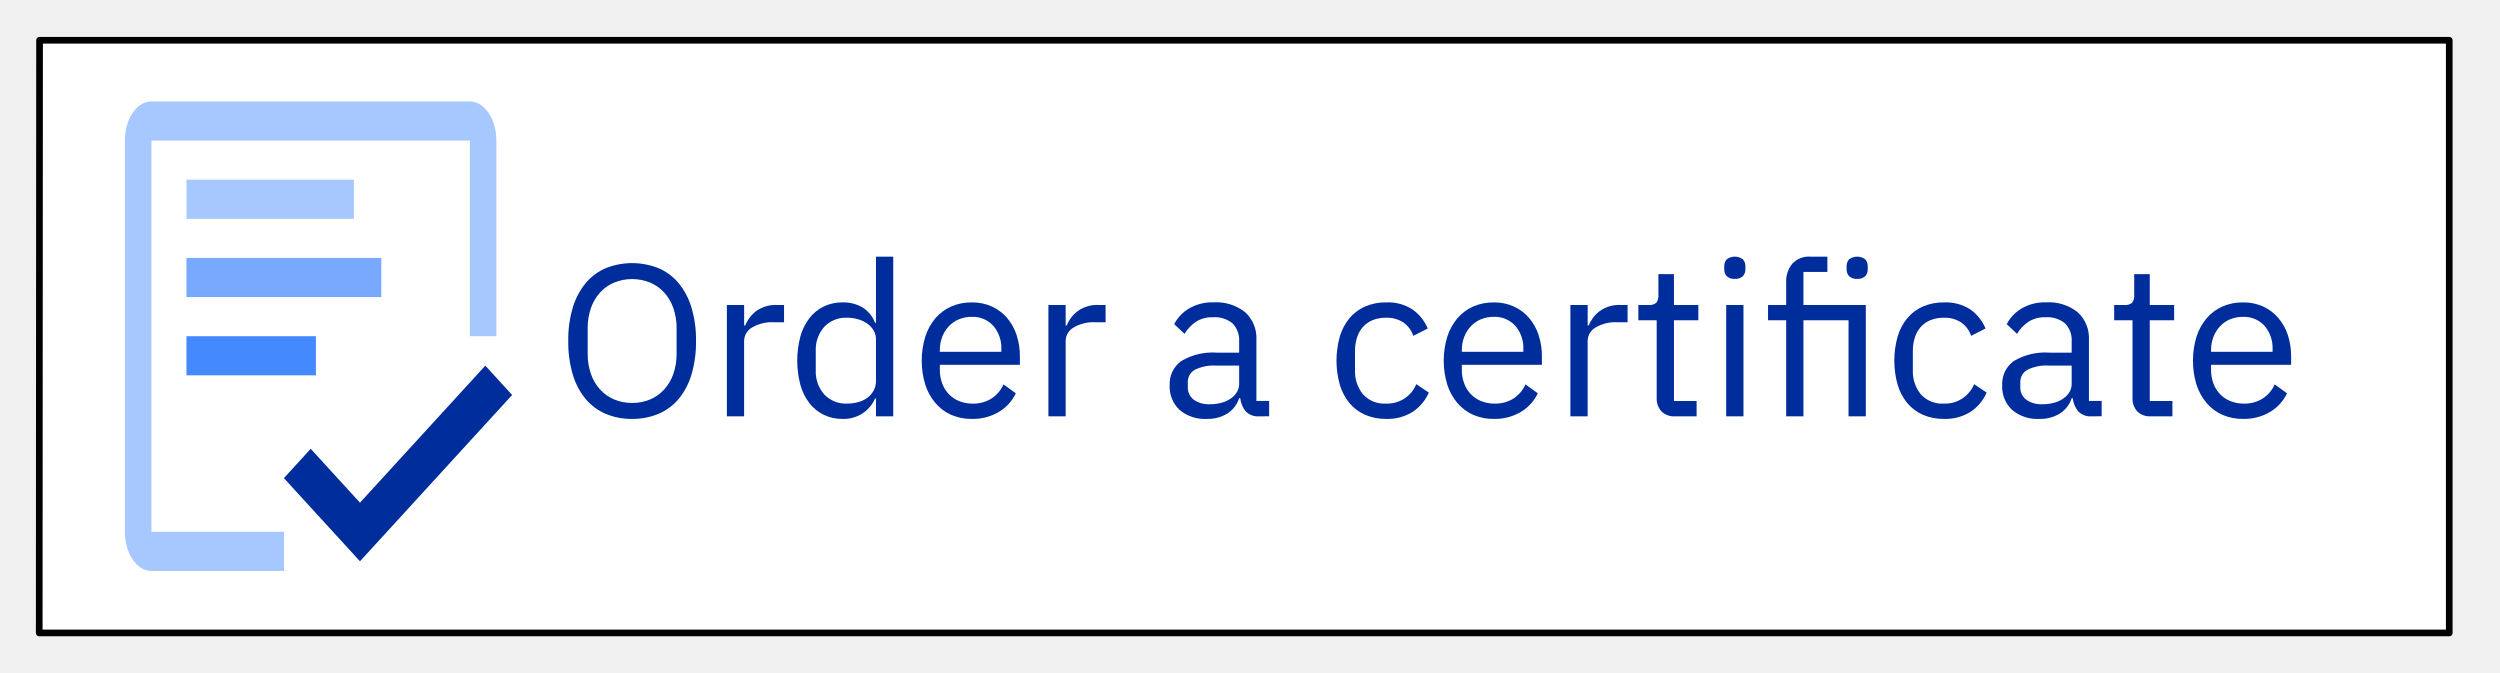
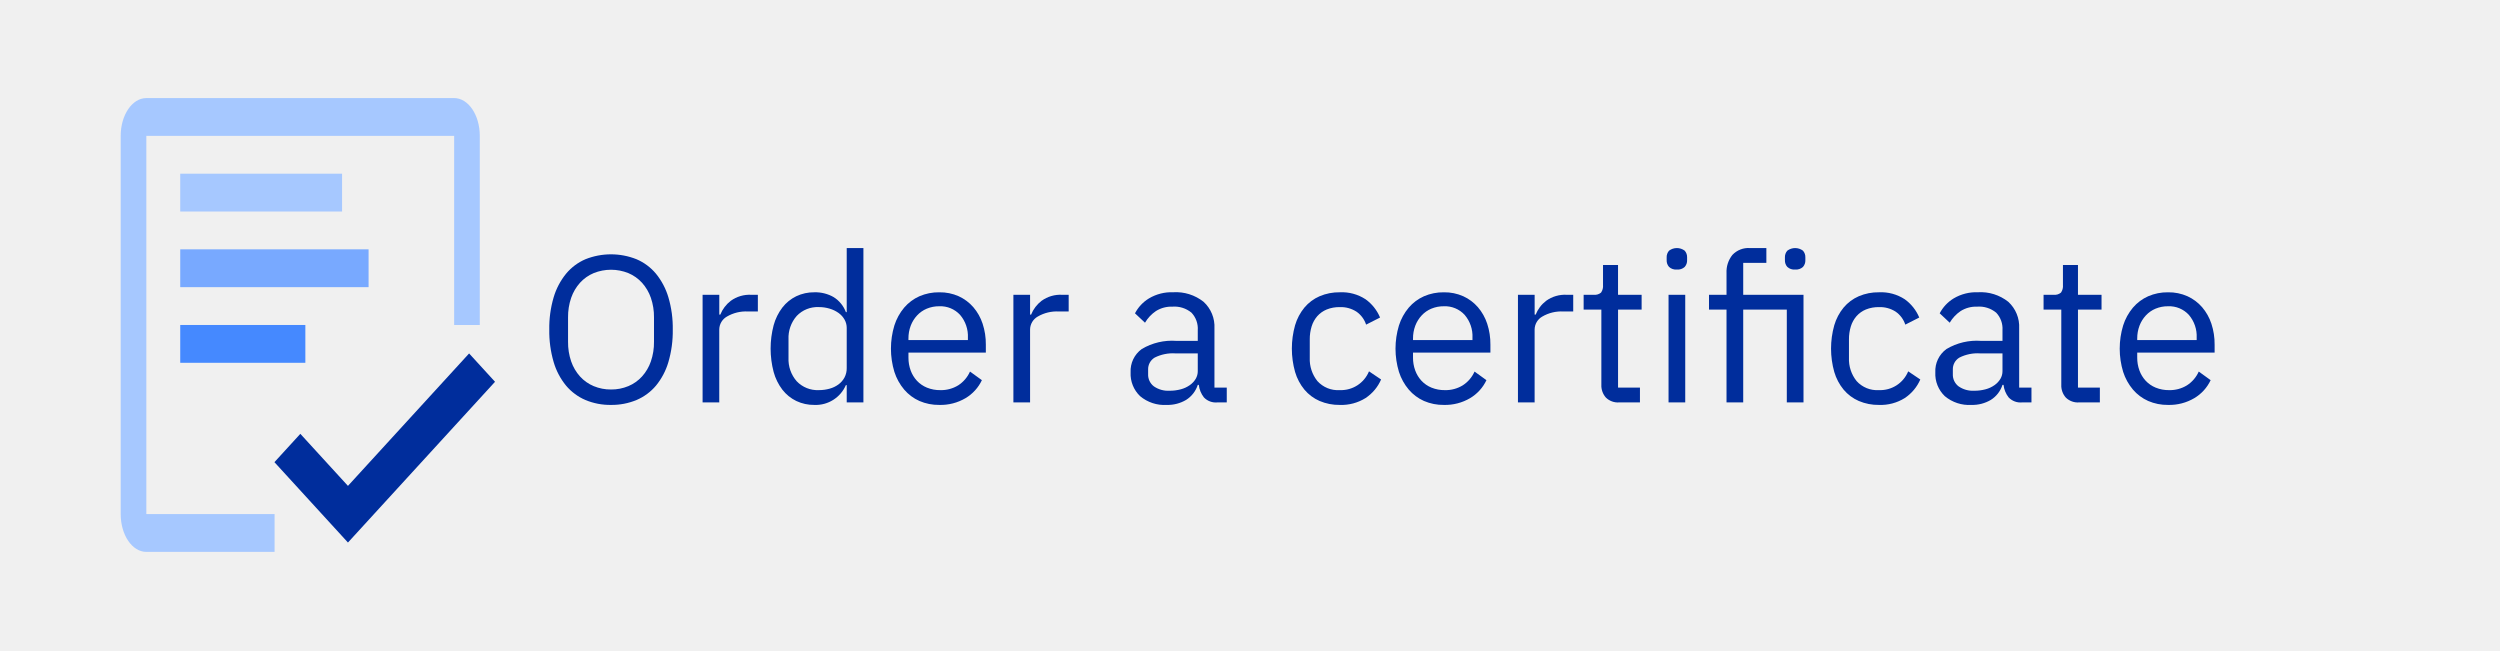
- <svg xmlns="http://www.w3.org/2000/svg" width="177.777" height="47.82" viewBox="0 0 177.777 47.82">
+ <svg xmlns="http://www.w3.org/2000/svg" width="183.919" height="47.82" viewBox="0 0 183.919 47.82">
  <defs>
-     <style>.cls-1{fill:#fff;stroke:#000;stroke-linecap:round;stroke-linejoin:round;stroke-width:0.475px;}.cls-2{fill:#002d9c;}.cls-3{fill:none;}.cls-4{fill:#4589ff;}.cls-5{fill:#78a9ff;}.cls-6{fill:#a6c8ff;}</style>
+     <style>.cls-1{fill:#002d9c;}.cls-2{fill:none;}.cls-3{fill:#4589ff;}.cls-4{fill:#78a9ff;}.cls-5{fill:#a6c8ff;}</style>
  </defs>
  <g id="Translatable_text" data-name="Translatable text">
-     <polygon class="cls-1" points="174.168 2.865 2.813 2.865 2.789 45.009 174.168 45.009 174.168 2.865" />
-     <path class="cls-2" d="M44.952,29.789a4.705,4.705,0,0,1-1.88-.36A3.829,3.829,0,0,1,41.644,28.37a4.906,4.906,0,0,1-.913-1.734A8.04,8.04,0,0,1,40.409,24.25a7.966,7.966,0,0,1,.322-2.378,4.992,4.992,0,0,1,.913-1.734A3.802,3.802,0,0,1,43.072,19.07a5.064,5.064,0,0,1,3.752,0,3.795,3.795,0,0,1,1.435,1.067,4.992,4.992,0,0,1,.913,1.734A7.963,7.963,0,0,1,49.494,24.25a8.037,8.037,0,0,1-.322,2.386,4.906,4.906,0,0,1-.913,1.734,3.822,3.822,0,0,1-1.435,1.059A4.727,4.727,0,0,1,44.952,29.789Zm0-1.135a3.233,3.233,0,0,0,1.274-.247,2.838,2.838,0,0,0,1.005-.709,3.222,3.222,0,0,0,.652-1.108,4.299,4.299,0,0,0,.23-1.448V23.357a4.301,4.301,0,0,0-.23-1.448A3.222,3.222,0,0,0,47.23,20.8a2.845,2.845,0,0,0-1.005-.709,3.414,3.414,0,0,0-2.548,0,2.845,2.845,0,0,0-1.005.709,3.224,3.224,0,0,0-.652,1.108,4.301,4.301,0,0,0-.23,1.448v1.786a4.299,4.299,0,0,0,.23,1.448,3.224,3.224,0,0,0,.652,1.108,2.839,2.839,0,0,0,1.005.709A3.235,3.235,0,0,0,44.952,28.654Z" />
-     <path class="cls-2" d="M51.688,29.605v-7.918h1.228v1.458h.076a2.397,2.397,0,0,1,.767-1.013,2.36,2.36,0,0,1,1.52-.445h.475v1.228h-.722a2.774,2.774,0,0,0-1.558.376,1.109,1.109,0,0,0-.56.944v5.371Z" />
-     <path class="cls-2" d="M62.291,28.331h-.061a2.416,2.416,0,0,1-2.316,1.458,3.013,3.013,0,0,1-1.336-.291,2.902,2.902,0,0,1-1.02-.829,3.777,3.777,0,0,1-.643-1.304,6.744,6.744,0,0,1,0-3.438,3.784,3.784,0,0,1,.643-1.304,2.907,2.907,0,0,1,1.02-.829,3.013,3.013,0,0,1,1.336-.291,2.695,2.695,0,0,1,1.419.357,2.222,2.222,0,0,1,.897,1.101h.061V18.25h1.228V29.605H62.291ZM60.25,28.7a2.85,2.85,0,0,0,.79-.108,1.969,1.969,0,0,0,.652-.316,1.535,1.535,0,0,0,.438-.509,1.429,1.429,0,0,0,.161-.686v-2.961A1.22,1.22,0,0,0,62.13,23.51a1.518,1.518,0,0,0-.438-.486,2.201,2.201,0,0,0-.652-.316,2.667,2.667,0,0,0-.79-.116,2.112,2.112,0,0,0-1.642.655,2.449,2.449,0,0,0-.599,1.72v1.357a2.449,2.449,0,0,0,.599,1.72A2.112,2.112,0,0,0,60.25,28.7Z" />
-     <path class="cls-2" d="M69.104,29.789a3.559,3.559,0,0,1-1.466-.291,3.166,3.166,0,0,1-1.12-.837,3.845,3.845,0,0,1-.721-1.304,5.889,5.889,0,0,1,0-3.414,3.84,3.84,0,0,1,.721-1.312,3.171,3.171,0,0,1,1.12-.836,3.559,3.559,0,0,1,1.466-.291,3.359,3.359,0,0,1,1.427.291,3.154,3.154,0,0,1,1.074.803,3.582,3.582,0,0,1,.684,1.216,4.806,4.806,0,0,1,.237,1.544v.581H66.833v.368a2.709,2.709,0,0,0,.161.944,2.248,2.248,0,0,0,.461.76,2.109,2.109,0,0,0,.736.506,2.536,2.536,0,0,0,.99.184,2.407,2.407,0,0,0,1.312-.353,2.321,2.321,0,0,0,.867-1.013l.875.633a3.059,3.059,0,0,1-1.197,1.32A3.609,3.609,0,0,1,69.104,29.789Zm0-7.258a2.334,2.334,0,0,0-.921.176,2.06,2.06,0,0,0-.713.496,2.311,2.311,0,0,0-.469.754,2.62,2.62,0,0,0-.169.954v.106h4.374v-.168a2.412,2.412,0,0,0-.575-1.685A1.965,1.965,0,0,0,69.104,22.531Z" />
-     <path class="cls-2" d="M74.553,29.605v-7.918H75.78v1.458h.076a2.397,2.397,0,0,1,.768-1.013,2.359,2.359,0,0,1,1.52-.445h.476v1.228h-.722a2.774,2.774,0,0,0-1.558.376,1.109,1.109,0,0,0-.56.944v5.371Z" />
-     <path class="cls-2" d="M89.559,29.605a1.204,1.204,0,0,1-.989-.368,1.817,1.817,0,0,1-.376-.921h-.077a2.047,2.047,0,0,1-.859,1.105,2.666,2.666,0,0,1-1.427.368,2.779,2.779,0,0,1-1.957-.645,2.266,2.266,0,0,1-.698-1.749,1.999,1.999,0,0,1,.821-1.719,4.364,4.364,0,0,1,2.555-.599h1.565v-.783a1.713,1.713,0,0,0-.46-1.289,1.967,1.967,0,0,0-1.412-.445,2.124,2.124,0,0,0-1.204.322,2.656,2.656,0,0,0-.806.859l-.737-.691a2.796,2.796,0,0,1,1.028-1.097,3.24,3.24,0,0,1,1.78-.453,3.276,3.276,0,0,1,2.24.704,2.477,2.477,0,0,1,.798,1.96v4.349H90.25v1.089ZM86.03,28.746a3.117,3.117,0,0,0,.844-.107,2.071,2.071,0,0,0,.66-.307,1.518,1.518,0,0,0,.43-.46,1.097,1.097,0,0,0,.153-.568V25.999h-1.626a2.972,2.972,0,0,0-1.543.307.992.992,0,0,0-.483.89v.322a1.073,1.073,0,0,0,.422.905A1.84,1.84,0,0,0,86.03,28.746Z" />
-     <path class="cls-2" d="M98.567,29.789a3.651,3.651,0,0,1-1.489-.291,3.039,3.039,0,0,1-1.112-.829,3.682,3.682,0,0,1-.69-1.304,6.343,6.343,0,0,1,0-3.438,3.688,3.688,0,0,1,.69-1.304,3.044,3.044,0,0,1,1.112-.829,3.651,3.651,0,0,1,1.489-.291,3.176,3.176,0,0,1,1.895.514,3.141,3.141,0,0,1,1.066,1.343l-1.027.522a1.868,1.868,0,0,0-.706-.952,2.124,2.124,0,0,0-1.228-.337,2.462,2.462,0,0,0-.967.176,1.885,1.885,0,0,0-.691.491,2.075,2.075,0,0,0-.415.752,3.18,3.18,0,0,0-.138.959v1.351a2.572,2.572,0,0,0,.56,1.711,2.034,2.034,0,0,0,1.65.667,2.228,2.228,0,0,0,2.148-1.381l.89.599a3.14,3.14,0,0,1-1.143,1.366A3.343,3.343,0,0,1,98.567,29.789Z" />
-     <path class="cls-2" d="M106.224,29.789a3.559,3.559,0,0,1-1.466-.291,3.165,3.165,0,0,1-1.12-.837,3.841,3.841,0,0,1-.721-1.304,5.887,5.887,0,0,1,0-3.414,3.837,3.837,0,0,1,.721-1.312,3.17,3.17,0,0,1,1.12-.836,3.559,3.559,0,0,1,1.466-.291,3.36,3.36,0,0,1,1.427.291,3.155,3.155,0,0,1,1.074.803,3.582,3.582,0,0,1,.684,1.216,4.806,4.806,0,0,1,.237,1.544v.581H103.952v.368a2.709,2.709,0,0,0,.161.944,2.25,2.25,0,0,0,.461.76,2.108,2.108,0,0,0,.736.506,2.537,2.537,0,0,0,.99.184,2.407,2.407,0,0,0,1.312-.353,2.322,2.322,0,0,0,.867-1.013l.875.633a3.059,3.059,0,0,1-1.197,1.32A3.609,3.609,0,0,1,106.224,29.789Zm0-7.258a2.335,2.335,0,0,0-.921.176,2.06,2.06,0,0,0-.713.496,2.311,2.311,0,0,0-.469.754,2.62,2.62,0,0,0-.169.954v.106h4.374v-.168a2.411,2.411,0,0,0-.575-1.685A1.964,1.964,0,0,0,106.224,22.531Z" />
-     <path class="cls-2" d="M111.672,29.605v-7.918h1.228v1.458h.076a2.397,2.397,0,0,1,.767-1.013,2.36,2.36,0,0,1,1.52-.445h.475v1.228h-.722a2.774,2.774,0,0,0-1.558.376,1.109,1.109,0,0,0-.56.944v5.371Z" />
-     <path class="cls-2" d="M119.113,29.605a1.257,1.257,0,0,1-.975-.36,1.339,1.339,0,0,1-.33-.941V22.776h-1.304V21.687h.736a.723.723,0,0,0,.545-.161.839.839,0,0,0,.145-.56V19.493h1.105v2.194H120.77v1.089H119.036v5.739h1.611v1.089Z" />
-     <path class="cls-2" d="M123.364,19.83a.75.75,0,0,1-.575-.192.706.706,0,0,1-.177-.499v-.2a.705.705,0,0,1,.177-.498.958.958,0,0,1,1.15,0,.705.705,0,0,1,.177.498v.2a.705.705,0,0,1-.177.499A.75.75,0,0,1,123.364,19.83Zm-.613,1.857h1.228v7.918h-1.228Z" />
-     <path class="cls-2" d="M127.016,22.776h-1.289V21.687h1.289V20.091a1.99,1.99,0,0,1,.43-1.335A1.615,1.615,0,0,1,128.75,18.25h1.197V19.339H128.244v2.348h4.435v7.918H131.451V22.776h-3.207v6.829h-1.228Zm5.048-2.946a.75.75,0,0,1-.575-.192.71.71,0,0,1-.177-.499v-.2a.709.709,0,0,1,.177-.498.96.96,0,0,1,1.151,0,.709.709,0,0,1,.176.498v.2a.709.709,0,0,1-.176.499A.752.752,0,0,1,132.064,19.83Z" />
-     <path class="cls-2" d="M138.234,29.789a3.651,3.651,0,0,1-1.489-.291,3.039,3.039,0,0,1-1.112-.829,3.684,3.684,0,0,1-.69-1.304,6.343,6.343,0,0,1,0-3.438,3.69,3.69,0,0,1,.69-1.304,3.044,3.044,0,0,1,1.112-.829,3.651,3.651,0,0,1,1.489-.291,3.176,3.176,0,0,1,1.895.514,3.141,3.141,0,0,1,1.066,1.343l-1.027.522a1.868,1.868,0,0,0-.706-.952,2.124,2.124,0,0,0-1.228-.337,2.463,2.463,0,0,0-.967.176,1.885,1.885,0,0,0-.69.491,2.072,2.072,0,0,0-.415.752,3.18,3.18,0,0,0-.138.959v1.351a2.572,2.572,0,0,0,.56,1.711,2.034,2.034,0,0,0,1.65.667,2.228,2.228,0,0,0,2.148-1.381l.89.599a3.14,3.14,0,0,1-1.143,1.366A3.343,3.343,0,0,1,138.234,29.789Z" />
-     <path class="cls-2" d="M148.76,29.605a1.204,1.204,0,0,1-.989-.368,1.817,1.817,0,0,1-.376-.921h-.077a2.046,2.046,0,0,1-.859,1.105,2.666,2.666,0,0,1-1.427.368,2.779,2.779,0,0,1-1.957-.645,2.266,2.266,0,0,1-.698-1.749,1.999,1.999,0,0,1,.821-1.719,4.364,4.364,0,0,1,2.555-.599h1.565v-.783a1.713,1.713,0,0,0-.46-1.289,1.967,1.967,0,0,0-1.412-.445,2.124,2.124,0,0,0-1.204.322,2.656,2.656,0,0,0-.806.859l-.737-.691a2.796,2.796,0,0,1,1.028-1.097,3.24,3.24,0,0,1,1.78-.453,3.276,3.276,0,0,1,2.24.704,2.477,2.477,0,0,1,.798,1.96v4.349h.905v1.089Zm-3.529-.859a3.117,3.117,0,0,0,.844-.107,2.071,2.071,0,0,0,.66-.307,1.518,1.518,0,0,0,.43-.46,1.097,1.097,0,0,0,.153-.568V25.999h-1.626a2.972,2.972,0,0,0-1.543.307.992.992,0,0,0-.483.89v.322a1.073,1.073,0,0,0,.422.905A1.84,1.84,0,0,0,145.23,28.746Z" />
-     <path class="cls-2" d="M152.949,29.605a1.257,1.257,0,0,1-.975-.36,1.339,1.339,0,0,1-.33-.941V22.776h-1.304V21.687h.736a.723.723,0,0,0,.545-.161.839.839,0,0,0,.145-.56V19.493h1.105v2.194h1.734v1.089h-1.734v5.739h1.611v1.089Z" />
-     <path class="cls-2" d="M159.502,29.789a3.559,3.559,0,0,1-1.466-.291,3.165,3.165,0,0,1-1.12-.837,3.843,3.843,0,0,1-.721-1.304,5.887,5.887,0,0,1,0-3.414,3.838,3.838,0,0,1,.721-1.312,3.17,3.17,0,0,1,1.12-.836,3.559,3.559,0,0,1,1.466-.291,3.36,3.36,0,0,1,1.427.291,3.155,3.155,0,0,1,1.074.803,3.582,3.582,0,0,1,.684,1.216,4.806,4.806,0,0,1,.237,1.544v.581H157.23v.368a2.706,2.706,0,0,0,.161.944,2.248,2.248,0,0,0,.461.76,2.108,2.108,0,0,0,.736.506,2.537,2.537,0,0,0,.99.184,2.407,2.407,0,0,0,1.312-.353,2.322,2.322,0,0,0,.867-1.013l.875.633a3.059,3.059,0,0,1-1.197,1.32A3.609,3.609,0,0,1,159.502,29.789Zm0-7.258a2.335,2.335,0,0,0-.921.176,2.061,2.061,0,0,0-.713.496,2.311,2.311,0,0,0-.469.754,2.62,2.62,0,0,0-.169.954v.106h4.374v-.168a2.412,2.412,0,0,0-.575-1.685A1.965,1.965,0,0,0,159.502,22.531Z" />
-     <rect id="_Transparent_Rectangle_" data-name=" Transparent Rectangle " class="cls-3" x="2.789" y="2.865" width="42.144" height="42.144" />
-     <rect class="cls-4" x="13.26" y="23.908" width="9.204" height="2.782" />
-     <rect class="cls-5" x="13.26" y="18.343" width="13.856" height="2.782" />
-     <rect class="cls-6" x="13.26" y="12.779" width="11.905" height="2.782" />
-     <path class="cls-6" d="M20.201,37.819H10.766V9.997H33.41V23.908h1.887V9.997c0-1.537-.845-2.782-1.887-2.782H10.766c-1.042,0-1.887,1.246-1.887,2.782V37.819c0,1.537.845,2.782,1.887,2.782h9.435Z" />
-     <polygon class="cls-2" points="25.598 35.745 22.095 31.916 20.189 34 25.598 39.913 36.418 28.087 34.511 26.002 25.598 35.745" />
-     <rect id="_Transparent_Rectangle_2" data-name=" Transparent Rectangle " class="cls-3" x="3.387" y="-1.109" width="39.477" height="50.137" />
+     <path class="cls-1" d="M44.952,29.789a4.705,4.705,0,0,1-1.88-.36A3.829,3.829,0,0,1,41.644,28.37a4.906,4.906,0,0,1-.913-1.734A8.04,8.04,0,0,1,40.409,24.25a7.966,7.966,0,0,1,.322-2.378,4.992,4.992,0,0,1,.913-1.734A3.802,3.802,0,0,1,43.072,19.07a5.064,5.064,0,0,1,3.752,0,3.795,3.795,0,0,1,1.435,1.067,4.992,4.992,0,0,1,.913,1.734A7.963,7.963,0,0,1,49.494,24.25a8.037,8.037,0,0,1-.322,2.386,4.906,4.906,0,0,1-.913,1.734,3.822,3.822,0,0,1-1.435,1.059A4.727,4.727,0,0,1,44.952,29.789Zm0-1.135a3.233,3.233,0,0,0,1.274-.247,2.838,2.838,0,0,0,1.005-.709,3.222,3.222,0,0,0,.652-1.108,4.299,4.299,0,0,0,.23-1.448V23.357a4.301,4.301,0,0,0-.23-1.448A3.222,3.222,0,0,0,47.23,20.8a2.845,2.845,0,0,0-1.005-.709,3.414,3.414,0,0,0-2.548,0,2.845,2.845,0,0,0-1.005.709,3.224,3.224,0,0,0-.652,1.108,4.301,4.301,0,0,0-.23,1.448v1.786a4.299,4.299,0,0,0,.23,1.448,3.224,3.224,0,0,0,.652,1.108,2.839,2.839,0,0,0,1.005.709A3.235,3.235,0,0,0,44.952,28.654Z" />
+     <path class="cls-1" d="M51.688,29.605v-7.918h1.228v1.458h.076a2.397,2.397,0,0,1,.767-1.013,2.36,2.36,0,0,1,1.52-.445h.475v1.228h-.722a2.774,2.774,0,0,0-1.558.376,1.109,1.109,0,0,0-.56.944v5.371Z" />
+     <path class="cls-1" d="M62.291,28.331h-.061a2.416,2.416,0,0,1-2.316,1.458,3.013,3.013,0,0,1-1.336-.291,2.902,2.902,0,0,1-1.02-.829,3.777,3.777,0,0,1-.643-1.304,6.744,6.744,0,0,1,0-3.438,3.784,3.784,0,0,1,.643-1.304,2.907,2.907,0,0,1,1.02-.829,3.013,3.013,0,0,1,1.336-.291,2.695,2.695,0,0,1,1.419.357,2.222,2.222,0,0,1,.897,1.101h.061V18.25h1.228V29.605H62.291ZM60.25,28.7a2.85,2.85,0,0,0,.79-.108,1.969,1.969,0,0,0,.652-.316,1.535,1.535,0,0,0,.438-.509,1.429,1.429,0,0,0,.161-.686v-2.961A1.22,1.22,0,0,0,62.13,23.51a1.518,1.518,0,0,0-.438-.486,2.201,2.201,0,0,0-.652-.316,2.667,2.667,0,0,0-.79-.116,2.112,2.112,0,0,0-1.642.655,2.449,2.449,0,0,0-.599,1.72v1.357a2.449,2.449,0,0,0,.599,1.72A2.112,2.112,0,0,0,60.25,28.7Z" />
+     <path class="cls-1" d="M69.104,29.789a3.559,3.559,0,0,1-1.466-.291,3.166,3.166,0,0,1-1.12-.837,3.845,3.845,0,0,1-.721-1.304,5.889,5.889,0,0,1,0-3.414,3.84,3.84,0,0,1,.721-1.312,3.171,3.171,0,0,1,1.12-.836,3.559,3.559,0,0,1,1.466-.291,3.359,3.359,0,0,1,1.427.291,3.154,3.154,0,0,1,1.074.803,3.582,3.582,0,0,1,.684,1.216,4.806,4.806,0,0,1,.237,1.544v.581H66.833v.368a2.709,2.709,0,0,0,.161.944,2.248,2.248,0,0,0,.461.76,2.109,2.109,0,0,0,.736.506,2.536,2.536,0,0,0,.99.184,2.407,2.407,0,0,0,1.312-.353,2.321,2.321,0,0,0,.867-1.013l.875.633a3.059,3.059,0,0,1-1.197,1.32A3.609,3.609,0,0,1,69.104,29.789Zm0-7.258a2.334,2.334,0,0,0-.921.176,2.06,2.06,0,0,0-.713.496,2.311,2.311,0,0,0-.469.754,2.62,2.62,0,0,0-.169.954v.106h4.374v-.168a2.412,2.412,0,0,0-.575-1.685A1.965,1.965,0,0,0,69.104,22.531Z" />
+     <path class="cls-1" d="M74.553,29.605v-7.918H75.78v1.458h.076a2.397,2.397,0,0,1,.768-1.013,2.359,2.359,0,0,1,1.52-.445h.476v1.228h-.722a2.774,2.774,0,0,0-1.558.376,1.109,1.109,0,0,0-.56.944v5.371Z" />
+     <path class="cls-1" d="M89.559,29.605a1.204,1.204,0,0,1-.989-.368,1.817,1.817,0,0,1-.376-.921h-.077a2.047,2.047,0,0,1-.859,1.105,2.666,2.666,0,0,1-1.427.368,2.779,2.779,0,0,1-1.957-.645,2.266,2.266,0,0,1-.698-1.749,1.999,1.999,0,0,1,.821-1.719,4.364,4.364,0,0,1,2.555-.599h1.565v-.783a1.713,1.713,0,0,0-.46-1.289,1.967,1.967,0,0,0-1.412-.445,2.124,2.124,0,0,0-1.204.322,2.656,2.656,0,0,0-.806.859l-.737-.691a2.796,2.796,0,0,1,1.028-1.097,3.24,3.24,0,0,1,1.78-.453,3.276,3.276,0,0,1,2.24.704,2.477,2.477,0,0,1,.798,1.96v4.349H90.25v1.089ZM86.03,28.746a3.117,3.117,0,0,0,.844-.107,2.071,2.071,0,0,0,.66-.307,1.518,1.518,0,0,0,.43-.46,1.097,1.097,0,0,0,.153-.568V25.999h-1.626a2.972,2.972,0,0,0-1.543.307.992.992,0,0,0-.483.89v.322a1.073,1.073,0,0,0,.422.905A1.84,1.84,0,0,0,86.03,28.746Z" />
+     <path class="cls-1" d="M98.567,29.789a3.651,3.651,0,0,1-1.489-.291,3.039,3.039,0,0,1-1.112-.829,3.682,3.682,0,0,1-.69-1.304,6.343,6.343,0,0,1,0-3.438,3.688,3.688,0,0,1,.69-1.304,3.044,3.044,0,0,1,1.112-.829,3.651,3.651,0,0,1,1.489-.291,3.176,3.176,0,0,1,1.895.514,3.141,3.141,0,0,1,1.066,1.343l-1.027.522a1.868,1.868,0,0,0-.706-.952,2.124,2.124,0,0,0-1.228-.337,2.462,2.462,0,0,0-.967.176,1.885,1.885,0,0,0-.691.491,2.075,2.075,0,0,0-.415.752,3.18,3.18,0,0,0-.138.959v1.351a2.572,2.572,0,0,0,.56,1.711,2.034,2.034,0,0,0,1.65.667,2.228,2.228,0,0,0,2.148-1.381l.89.599a3.14,3.14,0,0,1-1.143,1.366A3.343,3.343,0,0,1,98.567,29.789Z" />
+     <path class="cls-1" d="M106.224,29.789a3.559,3.559,0,0,1-1.466-.291,3.165,3.165,0,0,1-1.12-.837,3.841,3.841,0,0,1-.721-1.304,5.887,5.887,0,0,1,0-3.414,3.837,3.837,0,0,1,.721-1.312,3.17,3.17,0,0,1,1.12-.836,3.559,3.559,0,0,1,1.466-.291,3.36,3.36,0,0,1,1.427.291,3.155,3.155,0,0,1,1.074.803,3.582,3.582,0,0,1,.684,1.216,4.806,4.806,0,0,1,.237,1.544v.581H103.952v.368a2.709,2.709,0,0,0,.161.944,2.25,2.25,0,0,0,.461.76,2.108,2.108,0,0,0,.736.506,2.537,2.537,0,0,0,.99.184,2.407,2.407,0,0,0,1.312-.353,2.322,2.322,0,0,0,.867-1.013l.875.633a3.059,3.059,0,0,1-1.197,1.32A3.609,3.609,0,0,1,106.224,29.789Zm0-7.258a2.335,2.335,0,0,0-.921.176,2.06,2.06,0,0,0-.713.496,2.311,2.311,0,0,0-.469.754,2.62,2.62,0,0,0-.169.954v.106h4.374v-.168a2.411,2.411,0,0,0-.575-1.685A1.964,1.964,0,0,0,106.224,22.531Z" />
+     <path class="cls-1" d="M111.672,29.605v-7.918h1.228v1.458h.076a2.397,2.397,0,0,1,.767-1.013,2.36,2.36,0,0,1,1.52-.445h.475v1.228h-.722a2.774,2.774,0,0,0-1.558.376,1.109,1.109,0,0,0-.56.944v5.371Z" />
+     <path class="cls-1" d="M119.113,29.605a1.257,1.257,0,0,1-.975-.36,1.339,1.339,0,0,1-.33-.941V22.776h-1.304V21.687h.736a.723.723,0,0,0,.545-.161.839.839,0,0,0,.145-.56V19.493h1.105v2.194H120.77v1.089H119.036v5.739h1.611v1.089Z" />
+     <path class="cls-1" d="M123.364,19.83a.75.75,0,0,1-.575-.192.706.706,0,0,1-.177-.499v-.2a.705.705,0,0,1,.177-.498.958.958,0,0,1,1.15,0,.705.705,0,0,1,.177.498v.2a.705.705,0,0,1-.177.499A.75.75,0,0,1,123.364,19.83Zm-.613,1.857h1.228v7.918h-1.228Z" />
+     <path class="cls-1" d="M127.016,22.776h-1.289V21.687h1.289V20.091a1.99,1.99,0,0,1,.43-1.335A1.615,1.615,0,0,1,128.75,18.25h1.197V19.339H128.244v2.348h4.435v7.918H131.451V22.776h-3.207v6.829h-1.228Zm5.048-2.946a.75.75,0,0,1-.575-.192.71.71,0,0,1-.177-.499v-.2a.709.709,0,0,1,.177-.498.96.96,0,0,1,1.151,0,.709.709,0,0,1,.176.498v.2a.709.709,0,0,1-.176.499A.752.752,0,0,1,132.064,19.83Z" />
+     <path class="cls-1" d="M138.234,29.789a3.651,3.651,0,0,1-1.489-.291,3.039,3.039,0,0,1-1.112-.829,3.684,3.684,0,0,1-.69-1.304,6.343,6.343,0,0,1,0-3.438,3.69,3.69,0,0,1,.69-1.304,3.044,3.044,0,0,1,1.112-.829,3.651,3.651,0,0,1,1.489-.291,3.176,3.176,0,0,1,1.895.514,3.141,3.141,0,0,1,1.066,1.343l-1.027.522a1.868,1.868,0,0,0-.706-.952,2.124,2.124,0,0,0-1.228-.337,2.463,2.463,0,0,0-.967.176,1.885,1.885,0,0,0-.69.491,2.072,2.072,0,0,0-.415.752,3.18,3.18,0,0,0-.138.959v1.351a2.572,2.572,0,0,0,.56,1.711,2.034,2.034,0,0,0,1.65.667,2.228,2.228,0,0,0,2.148-1.381l.89.599a3.14,3.14,0,0,1-1.143,1.366A3.343,3.343,0,0,1,138.234,29.789Z" />
+     <path class="cls-1" d="M148.76,29.605a1.204,1.204,0,0,1-.989-.368,1.817,1.817,0,0,1-.376-.921h-.077a2.046,2.046,0,0,1-.859,1.105,2.666,2.666,0,0,1-1.427.368,2.779,2.779,0,0,1-1.957-.645,2.266,2.266,0,0,1-.698-1.749,1.999,1.999,0,0,1,.821-1.719,4.364,4.364,0,0,1,2.555-.599h1.565v-.783a1.713,1.713,0,0,0-.46-1.289,1.967,1.967,0,0,0-1.412-.445,2.124,2.124,0,0,0-1.204.322,2.656,2.656,0,0,0-.806.859l-.737-.691a2.796,2.796,0,0,1,1.028-1.097,3.24,3.24,0,0,1,1.78-.453,3.276,3.276,0,0,1,2.24.704,2.477,2.477,0,0,1,.798,1.96v4.349h.905v1.089Zm-3.529-.859a3.117,3.117,0,0,0,.844-.107,2.071,2.071,0,0,0,.66-.307,1.518,1.518,0,0,0,.43-.46,1.097,1.097,0,0,0,.153-.568V25.999h-1.626a2.972,2.972,0,0,0-1.543.307.992.992,0,0,0-.483.89v.322a1.073,1.073,0,0,0,.422.905A1.84,1.84,0,0,0,145.23,28.746Z" />
+     <path class="cls-1" d="M152.949,29.605a1.257,1.257,0,0,1-.975-.36,1.339,1.339,0,0,1-.33-.941V22.776h-1.304V21.687h.736a.723.723,0,0,0,.545-.161.839.839,0,0,0,.145-.56V19.493h1.105v2.194h1.734v1.089h-1.734v5.739h1.611v1.089Z" />
+     <path class="cls-1" d="M159.502,29.789a3.559,3.559,0,0,1-1.466-.291,3.165,3.165,0,0,1-1.12-.837,3.843,3.843,0,0,1-.721-1.304,5.887,5.887,0,0,1,0-3.414,3.838,3.838,0,0,1,.721-1.312,3.17,3.17,0,0,1,1.12-.836,3.559,3.559,0,0,1,1.466-.291,3.36,3.36,0,0,1,1.427.291,3.155,3.155,0,0,1,1.074.803,3.582,3.582,0,0,1,.684,1.216,4.806,4.806,0,0,1,.237,1.544v.581H157.23v.368a2.706,2.706,0,0,0,.161.944,2.248,2.248,0,0,0,.461.76,2.108,2.108,0,0,0,.736.506,2.537,2.537,0,0,0,.99.184,2.407,2.407,0,0,0,1.312-.353,2.322,2.322,0,0,0,.867-1.013l.875.633a3.059,3.059,0,0,1-1.197,1.32A3.609,3.609,0,0,1,159.502,29.789Zm0-7.258a2.335,2.335,0,0,0-.921.176,2.061,2.061,0,0,0-.713.496,2.311,2.311,0,0,0-.469.754,2.62,2.62,0,0,0-.169.954v.106h4.374v-.168a2.412,2.412,0,0,0-.575-1.685A1.965,1.965,0,0,0,159.502,22.531Z" />
+     <rect id="_Transparent_Rectangle_" data-name=" Transparent Rectangle " class="cls-2" x="2.789" y="2.865" width="42.144" height="42.144" />
+     <rect class="cls-3" x="13.26" y="23.908" width="9.204" height="2.782" />
+     <rect class="cls-4" x="13.26" y="18.343" width="13.856" height="2.782" />
+     <rect class="cls-5" x="13.26" y="12.779" width="11.905" height="2.782" />
+     <path class="cls-5" d="M20.201,37.819H10.766V9.997H33.41V23.908h1.887V9.997c0-1.537-.845-2.782-1.887-2.782H10.766c-1.042,0-1.887,1.246-1.887,2.782V37.819c0,1.537.845,2.782,1.887,2.782h9.435Z" />
+     <polygon class="cls-1" points="25.598 35.745 22.095 31.916 20.189 34 25.598 39.913 36.418 28.087 34.511 26.002 25.598 35.745" />
+     <rect id="_Transparent_Rectangle_2" data-name=" Transparent Rectangle " class="cls-2" x="3.387" y="-1.109" width="39.477" height="50.137" />
  </g>
</svg>
